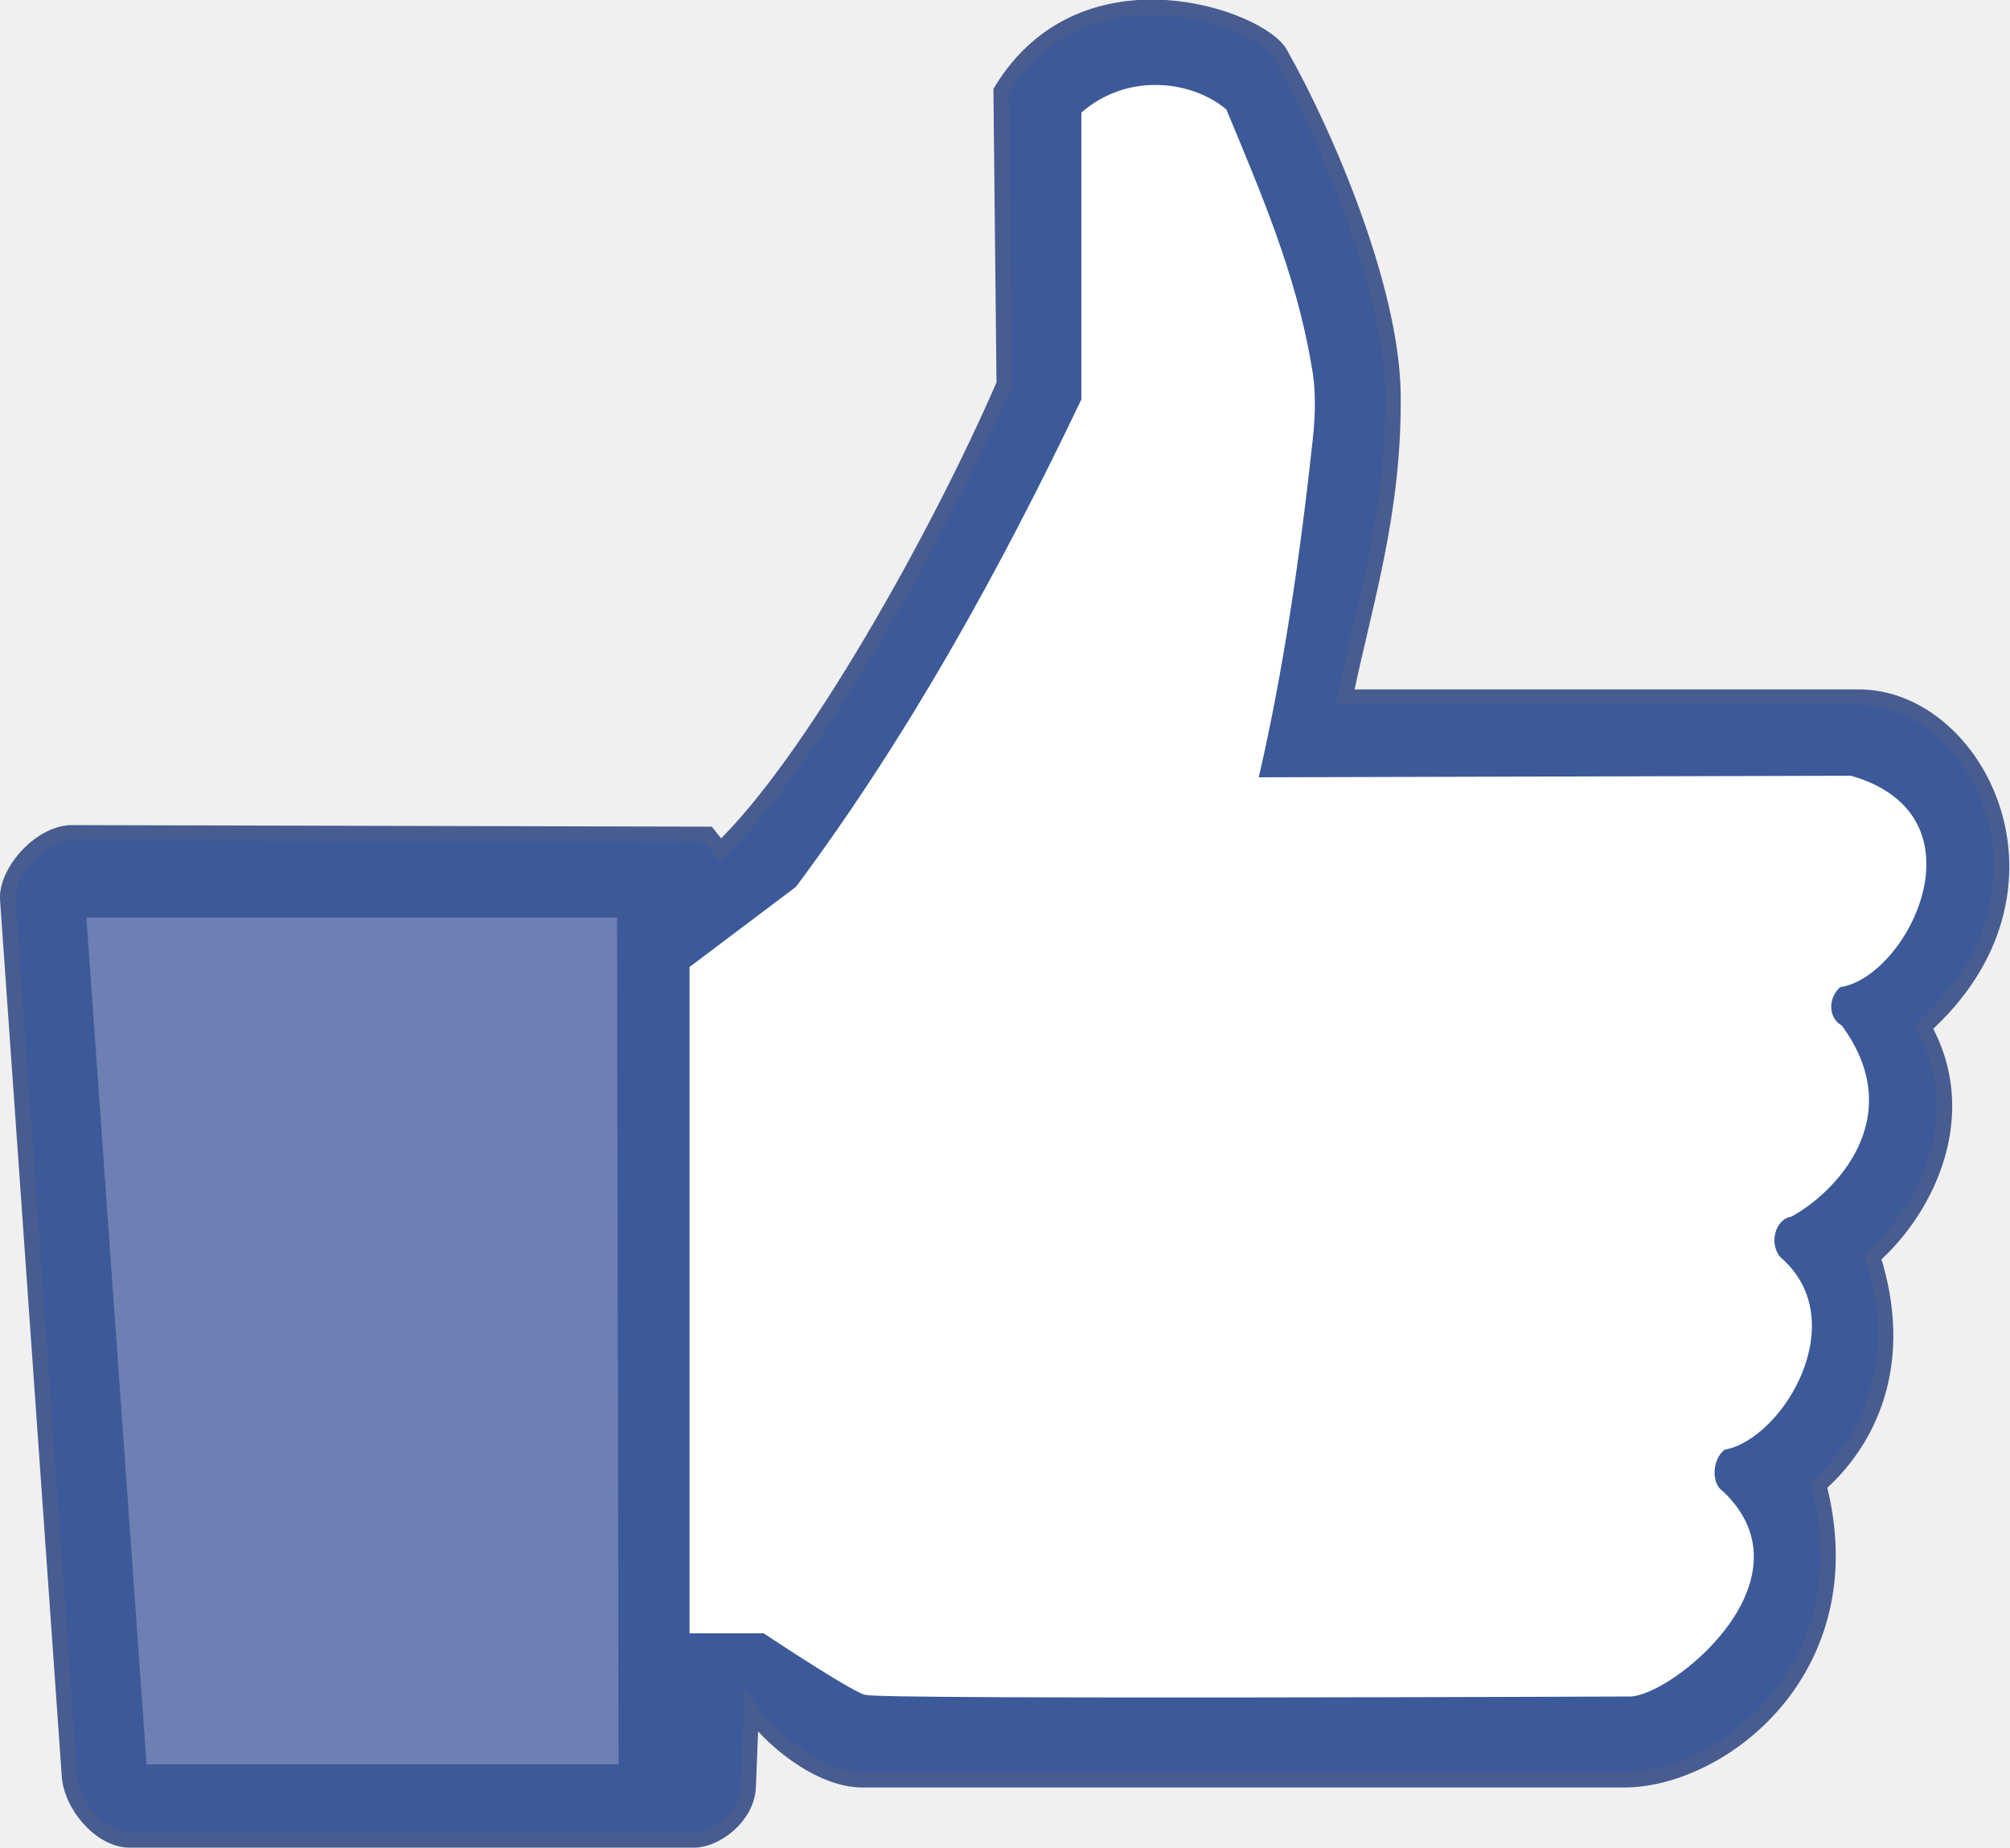
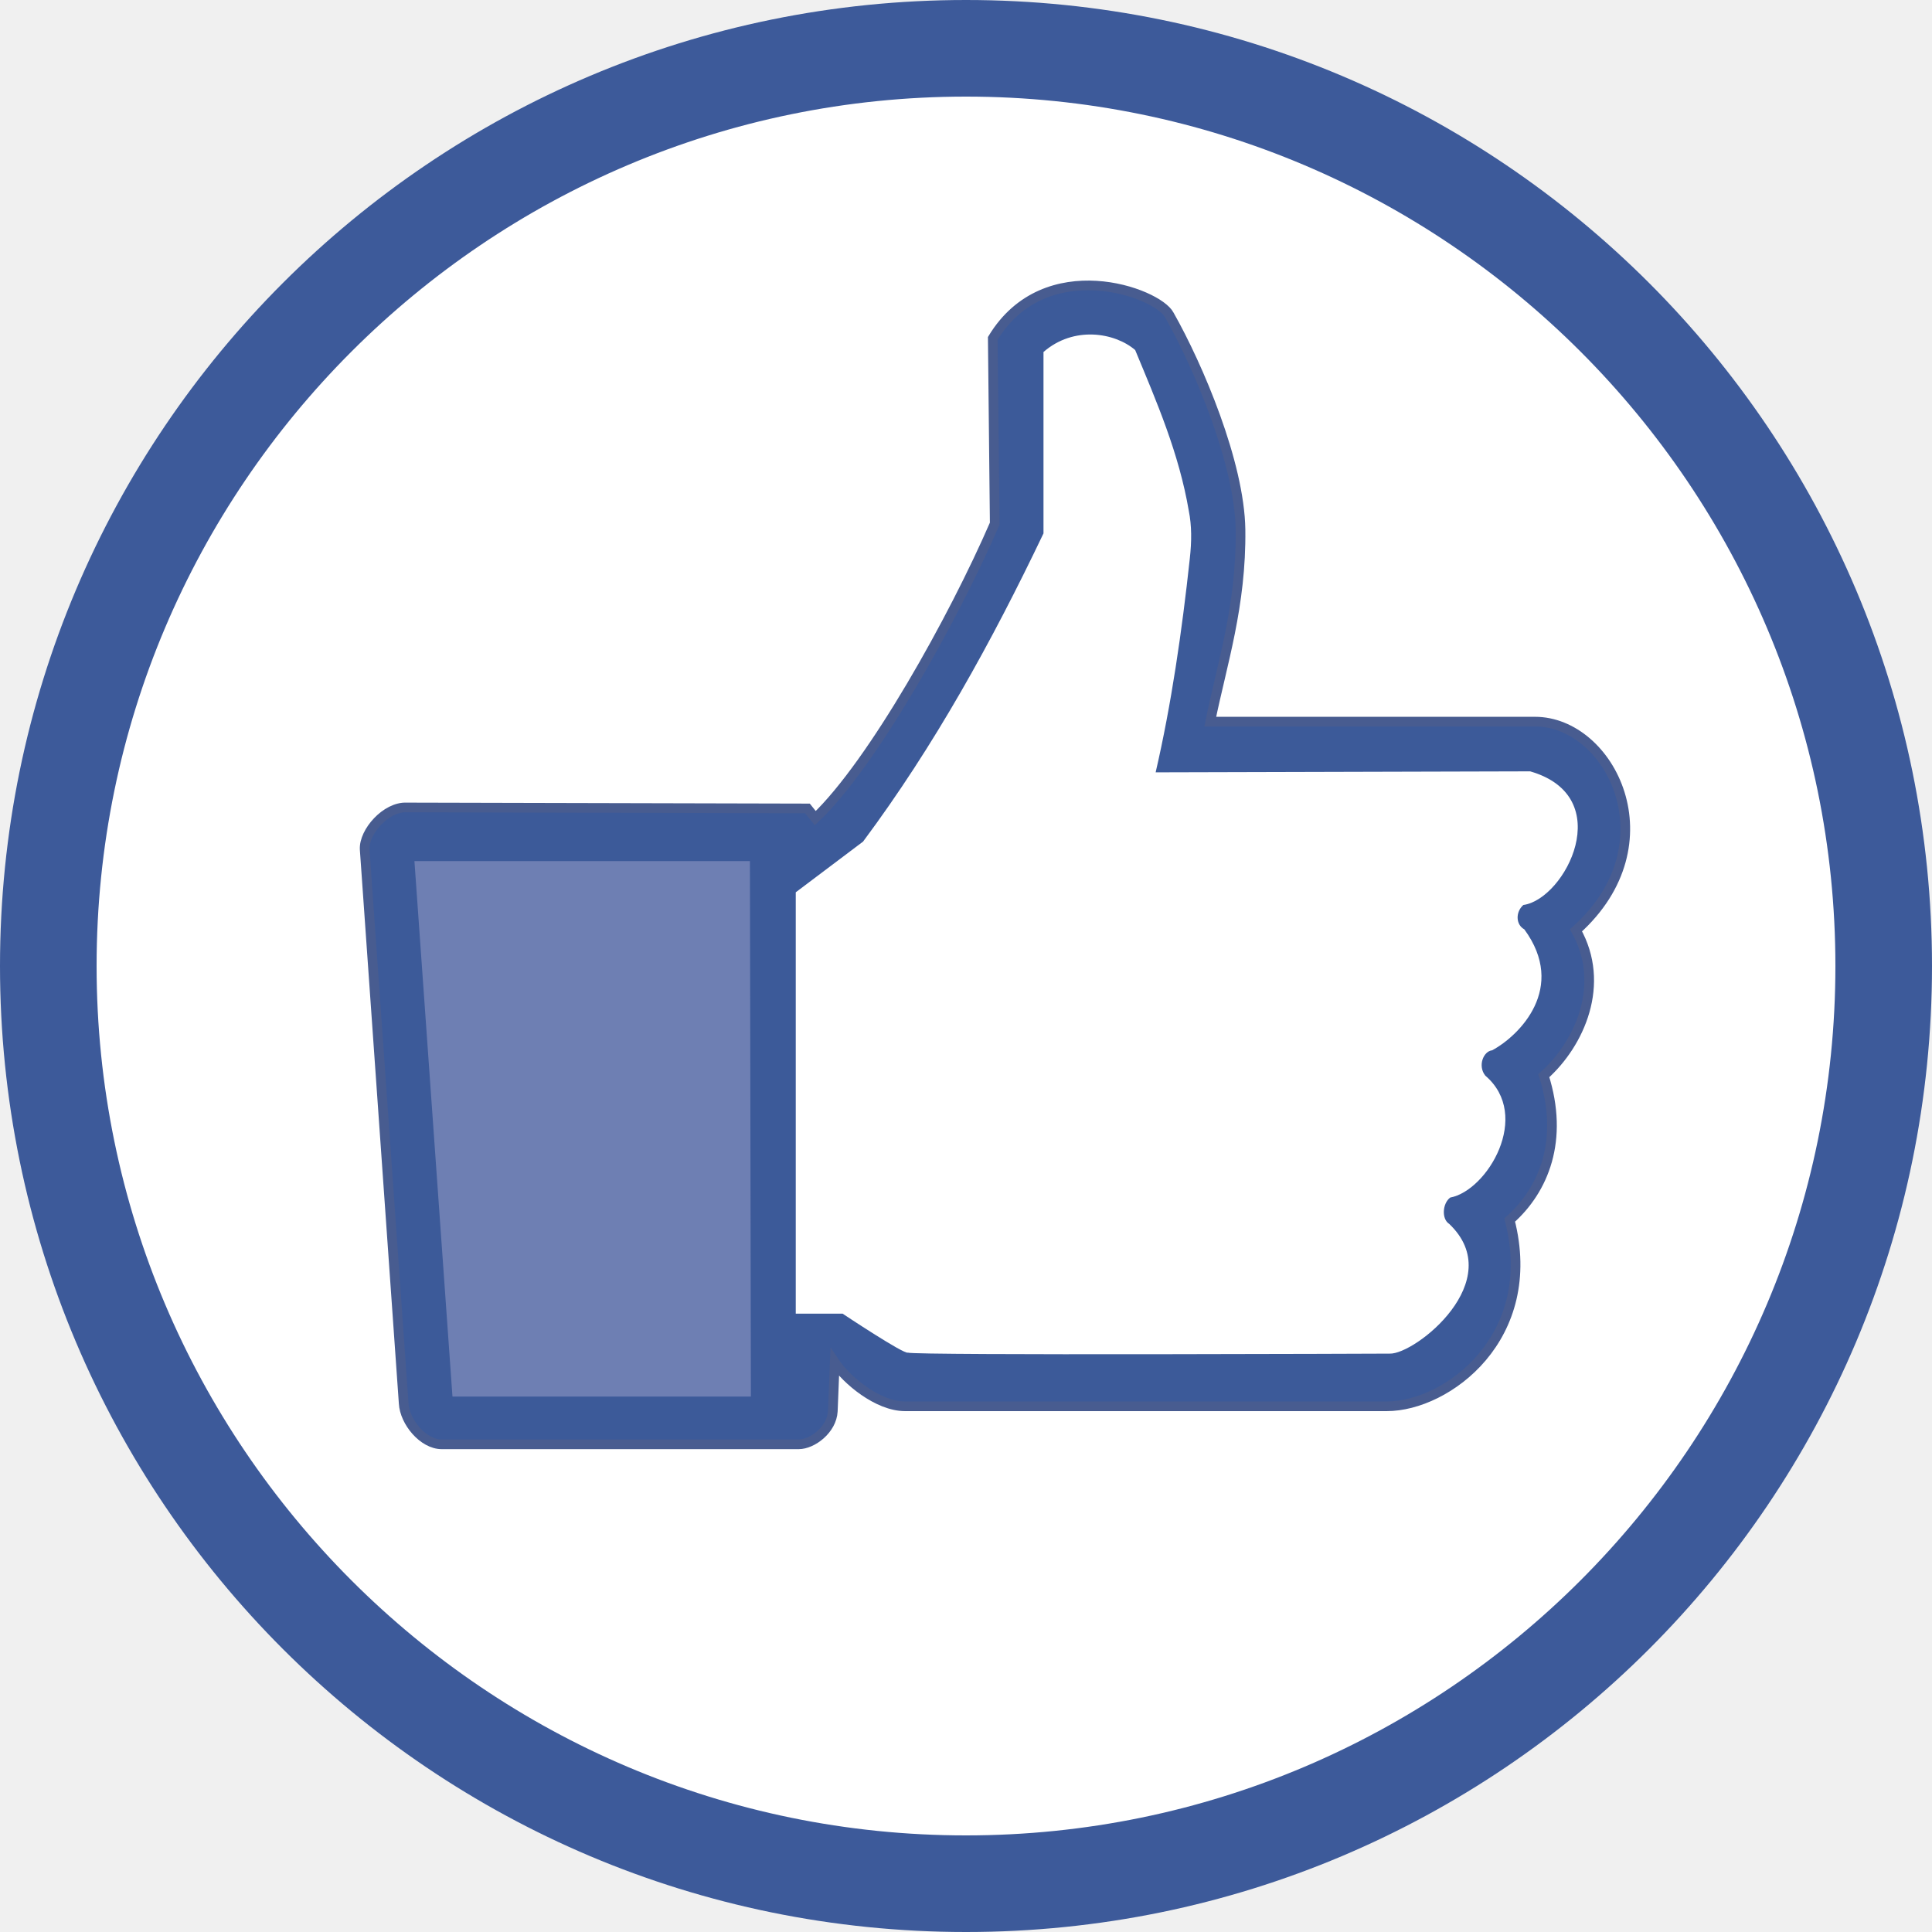
- <svg xmlns="http://www.w3.org/2000/svg" version="1.1" id="svg2" x="0px" y="0px" width="130.3px" height="119.8px" viewBox="40.4 20.3 130.3 119.8" enable-background="new 40.4 20.3 130.3 119.8" xml:space="preserve">
-   <path id="path3009" fill="#3C5A99" stroke="#485C90" d="  M105.3,26.2l0.2,19c-4.2,9.7-12.5,24.6-18.4,30.2l-0.8-1l-41.1-0.1c-2.1-0.1-4.4,2.5-4.3,4.3l4,56.8c0.1,1.9,2,4.2,3.9,4.2h36.6  c1.4,0,3.4-1.5,3.5-3.4l0.2-5c1.2,1.8,4.4,4.5,7.2,4.5h49.4c6.2,0,15.7-7.1,12.6-19.1c3.5-3.1,5.6-8.2,3.5-14.8  c3.7-3.3,6.4-9.4,3.3-14.9c9.9-8.9,3.5-21.4-4.2-21.4h-33.3c1.2-5.9,3.2-11.9,3.1-19.7c-0.1-6.8-4.3-16.7-7.3-22  C122.2,21.5,110.7,17.3,105.3,26.2L105.3,26.2z" />
-   <path id="path3764" fill="#6E7FB3" d="M46,79.8h34.4l0.1,54.9H49.9  L46,79.8z" />
-   <path id="path2987" fill="#FFFFFF" d="M122,70.7  c1.6-6.9,2.7-14.5,3.5-21.9c0.2-1.8,0.2-3.4-0.1-4.9c-1-5.9-3.3-11.2-5.5-16.5c-2.1-1.8-6.3-2.5-9.4,0.2v18.6  c-5.3,11.1-11.2,21.8-18.5,31.6l-6.9,5.2v43.2l4.8,0c0,0,6.3,4.2,6.7,4c0.6,0.3,49.4,0.1,49.4,0.1c2.6,0.1,12.2-7.5,6.1-13.3  c-0.8-0.5-0.7-2.1,0.1-2.7c3.8-0.7,8.4-8.4,3.6-12.5c-0.8-1-0.2-2.5,0.7-2.6c2.8-1.5,7.7-6.4,3.3-12.4c-0.9-0.5-0.9-1.8-0.1-2.5  c4.3-0.6,9.7-11.1,0.7-13.7L122,70.7z" />
+ <svg xmlns="http://www.w3.org/2000/svg" version="1.1" id="svg2" x="0px" y="0px" width="200px" height="200px" viewBox="40.023 -59.75 200 200" enable-background="new 40.023 -59.75 200 200" xml:space="preserve">
+   <g>
+     <path fill="#FFFFFF" d="M140.023,135.25c-52.383,0-95-42.617-95-95s42.617-95,95-95s95,42.617,95,95S192.406,135.25,140.023,135.25   z" />
+     <path fill="#3D5A9A" d="M140.023-49.75c49.626,0,90,40.374,90,90s-40.374,90-90,90s-90-40.374-90-90S90.397-49.75,140.023-49.75    M140.023-59.75c-55.229,0-100,44.771-100,100c0,55.229,44.771,100,100,100s100-44.771,100-100   C240.023-14.979,195.251-59.75,140.023-59.75L140.023-59.75z" />
+   </g>
+   <path id="path3009" fill="#3C5A99" stroke="#485C90" d="  M142.795-24.726l0.202,19.183c-4.241,9.792-12.621,24.836-18.576,30.49l-0.809-1.009l-41.496-0.1  c-2.119-0.102-4.442,2.523-4.342,4.341l4.038,57.347c0.102,1.918,2.02,4.24,3.938,4.24h36.952c1.413,0,3.434-1.514,3.534-3.432  l0.201-5.049c1.212,1.817,4.441,4.544,7.271,4.544h49.874c6.261,0,15.852-7.17,12.722-19.284c3.534-3.13,5.653-8.28,3.534-14.942  c3.735-3.333,6.462-9.491,3.331-15.044c9.995-8.985,3.535-21.606-4.24-21.606h-33.62c1.211-5.957,3.232-12.014,3.131-19.889  c-0.103-6.865-4.343-16.861-7.372-22.211C159.859-29.472,148.249-33.712,142.795-24.726L142.795-24.726z" />
+   <path id="path3764" fill="#6E7FB3" d="M82.925,29.39h34.73l0.1,55.429  H86.862L82.925,29.39z" />
+   <path id="path2987" fill="#FFFFFF" d="M159.655,20.203  c1.617-6.967,2.728-14.64,3.534-22.112c0.204-1.816,0.204-3.432-0.1-4.947c-1.011-5.957-3.332-11.307-5.554-16.659  c-2.119-1.816-6.359-2.524-9.49,0.203v18.778c-5.35,11.207-11.307,22.009-18.678,31.905l-6.967,5.249v43.618h4.846  c0,0,6.362,4.238,6.765,4.036c0.607,0.304,49.874,0.102,49.874,0.102c2.626,0.101,12.319-7.571,6.16-13.428  c-0.807-0.504-0.706-2.121,0.103-2.727c3.835-0.706,8.48-8.481,3.635-12.619c-0.81-1.01-0.203-2.525,0.705-2.625  c2.826-1.515,7.774-6.462,3.332-12.52c-0.909-0.504-0.909-1.818-0.1-2.524c4.341-0.605,9.792-11.207,0.706-13.833L159.655,20.203z" />
</svg>
